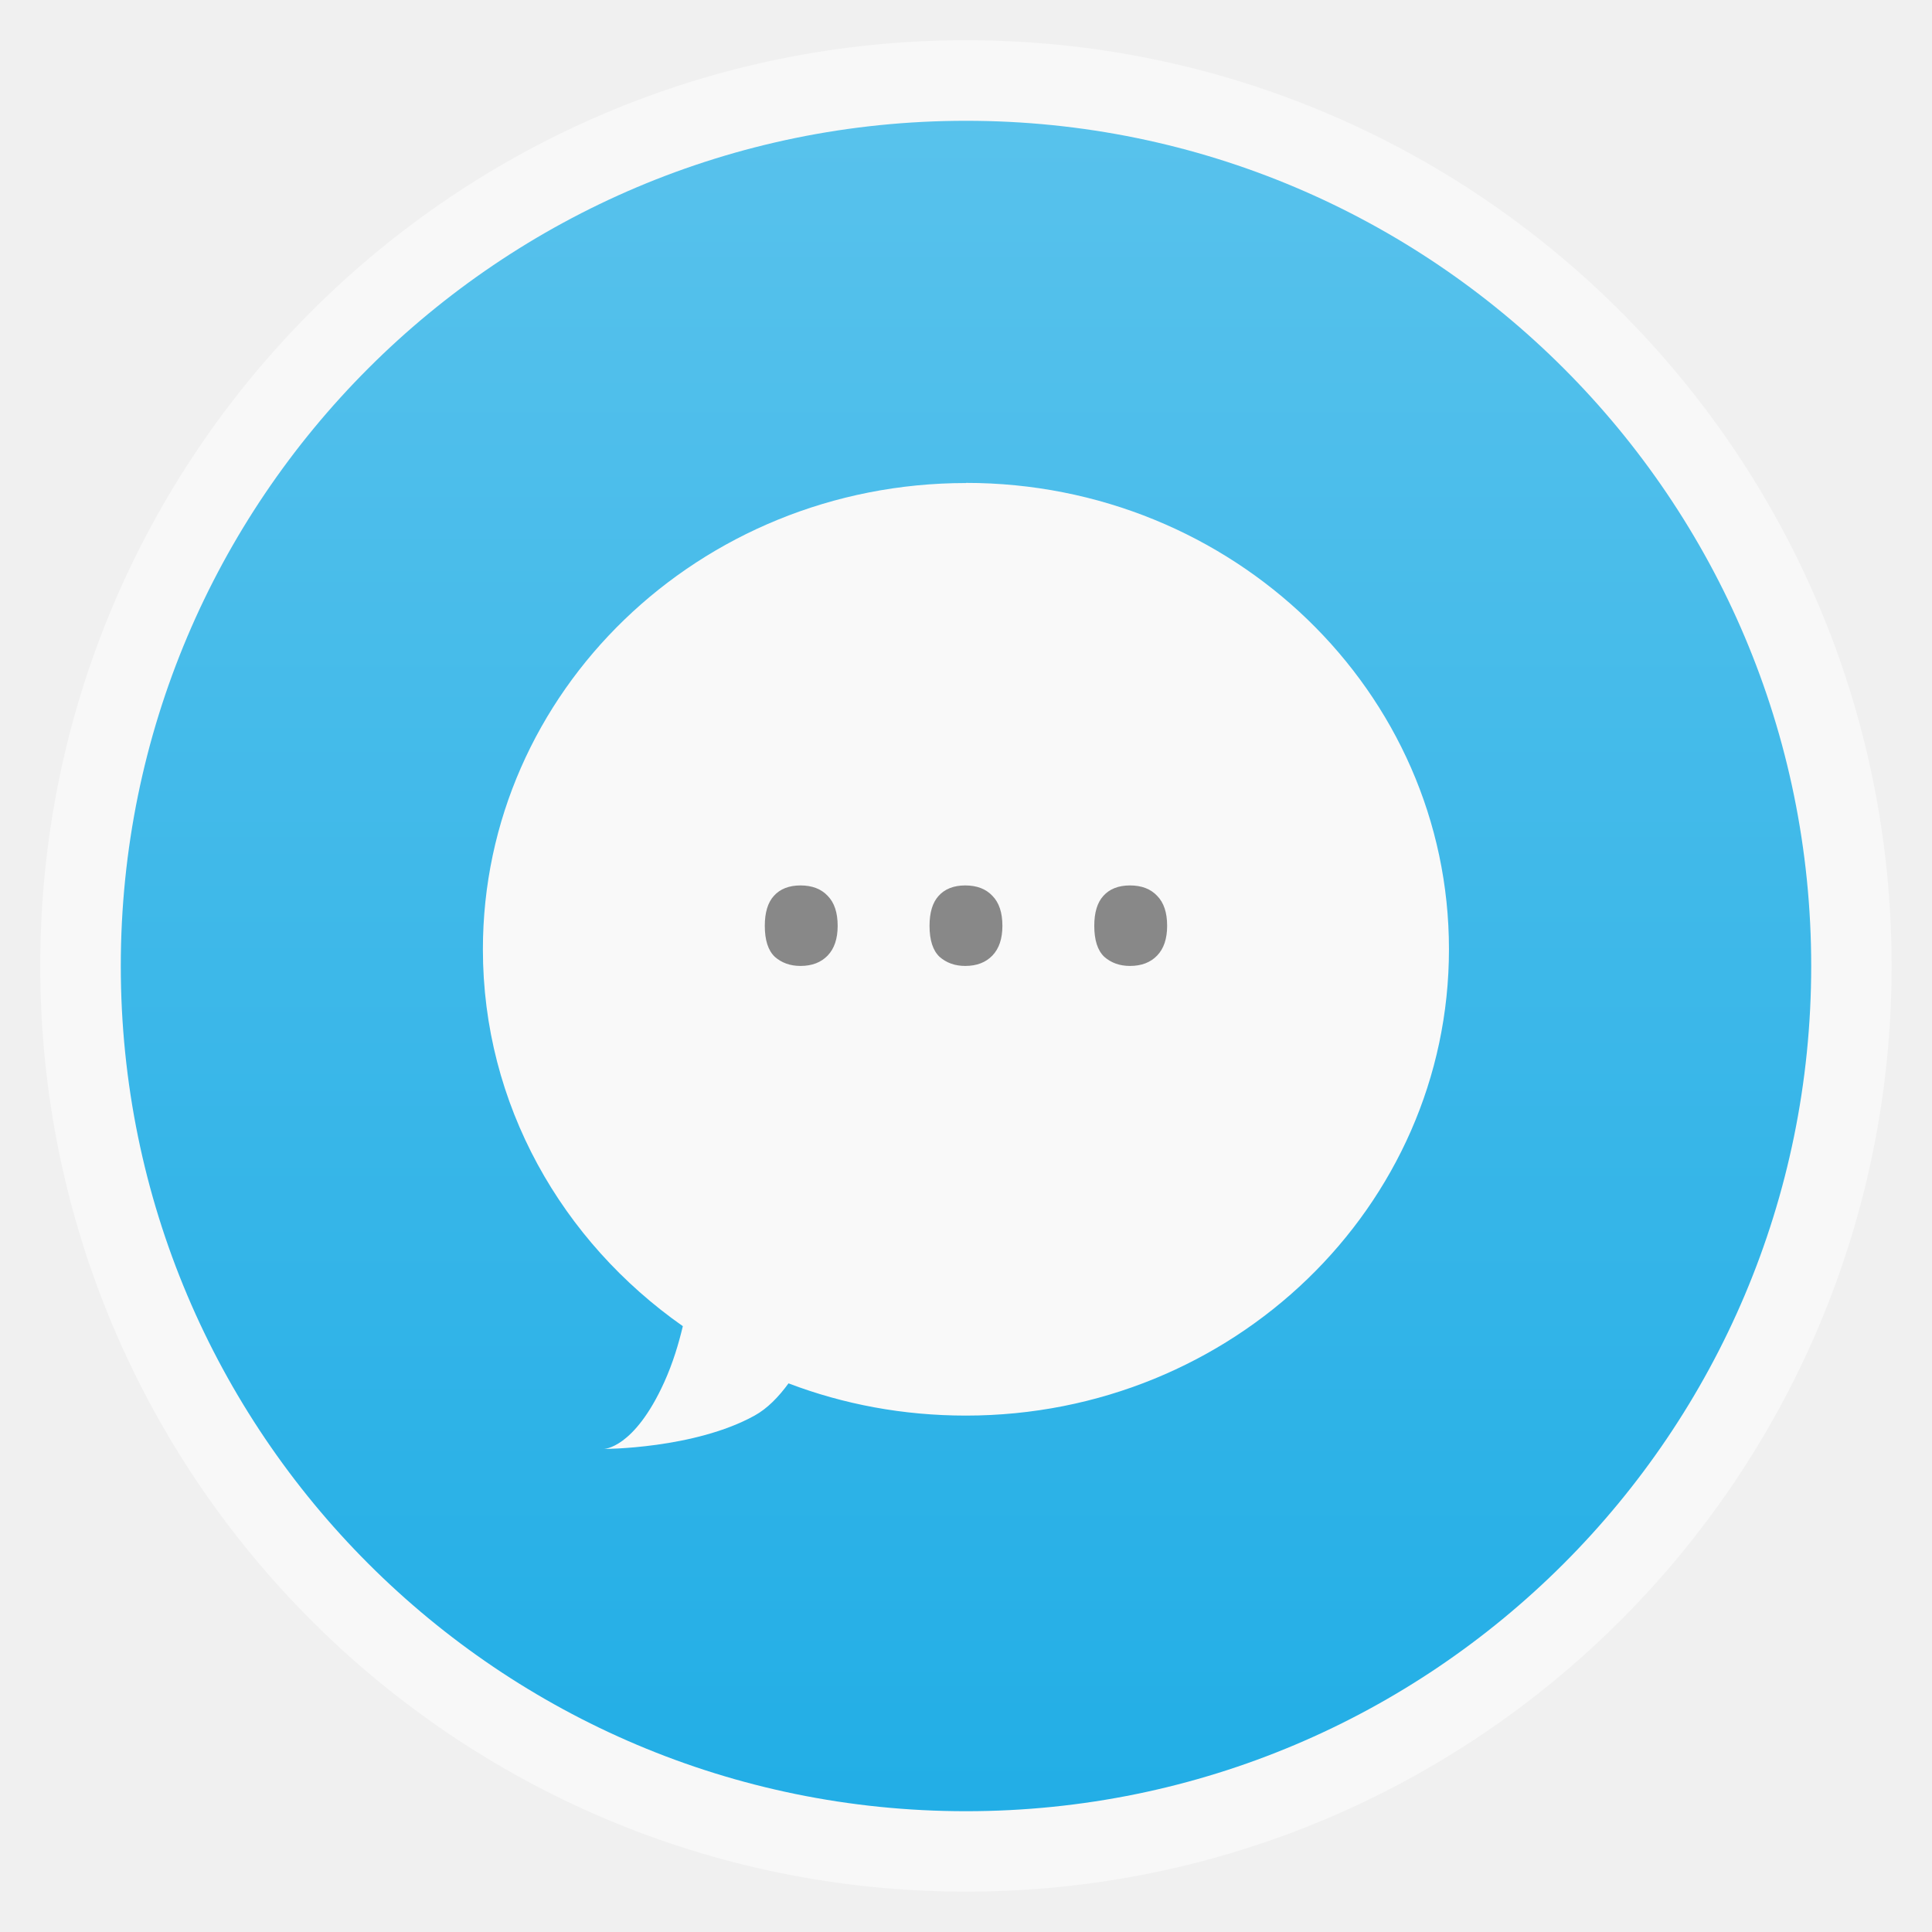
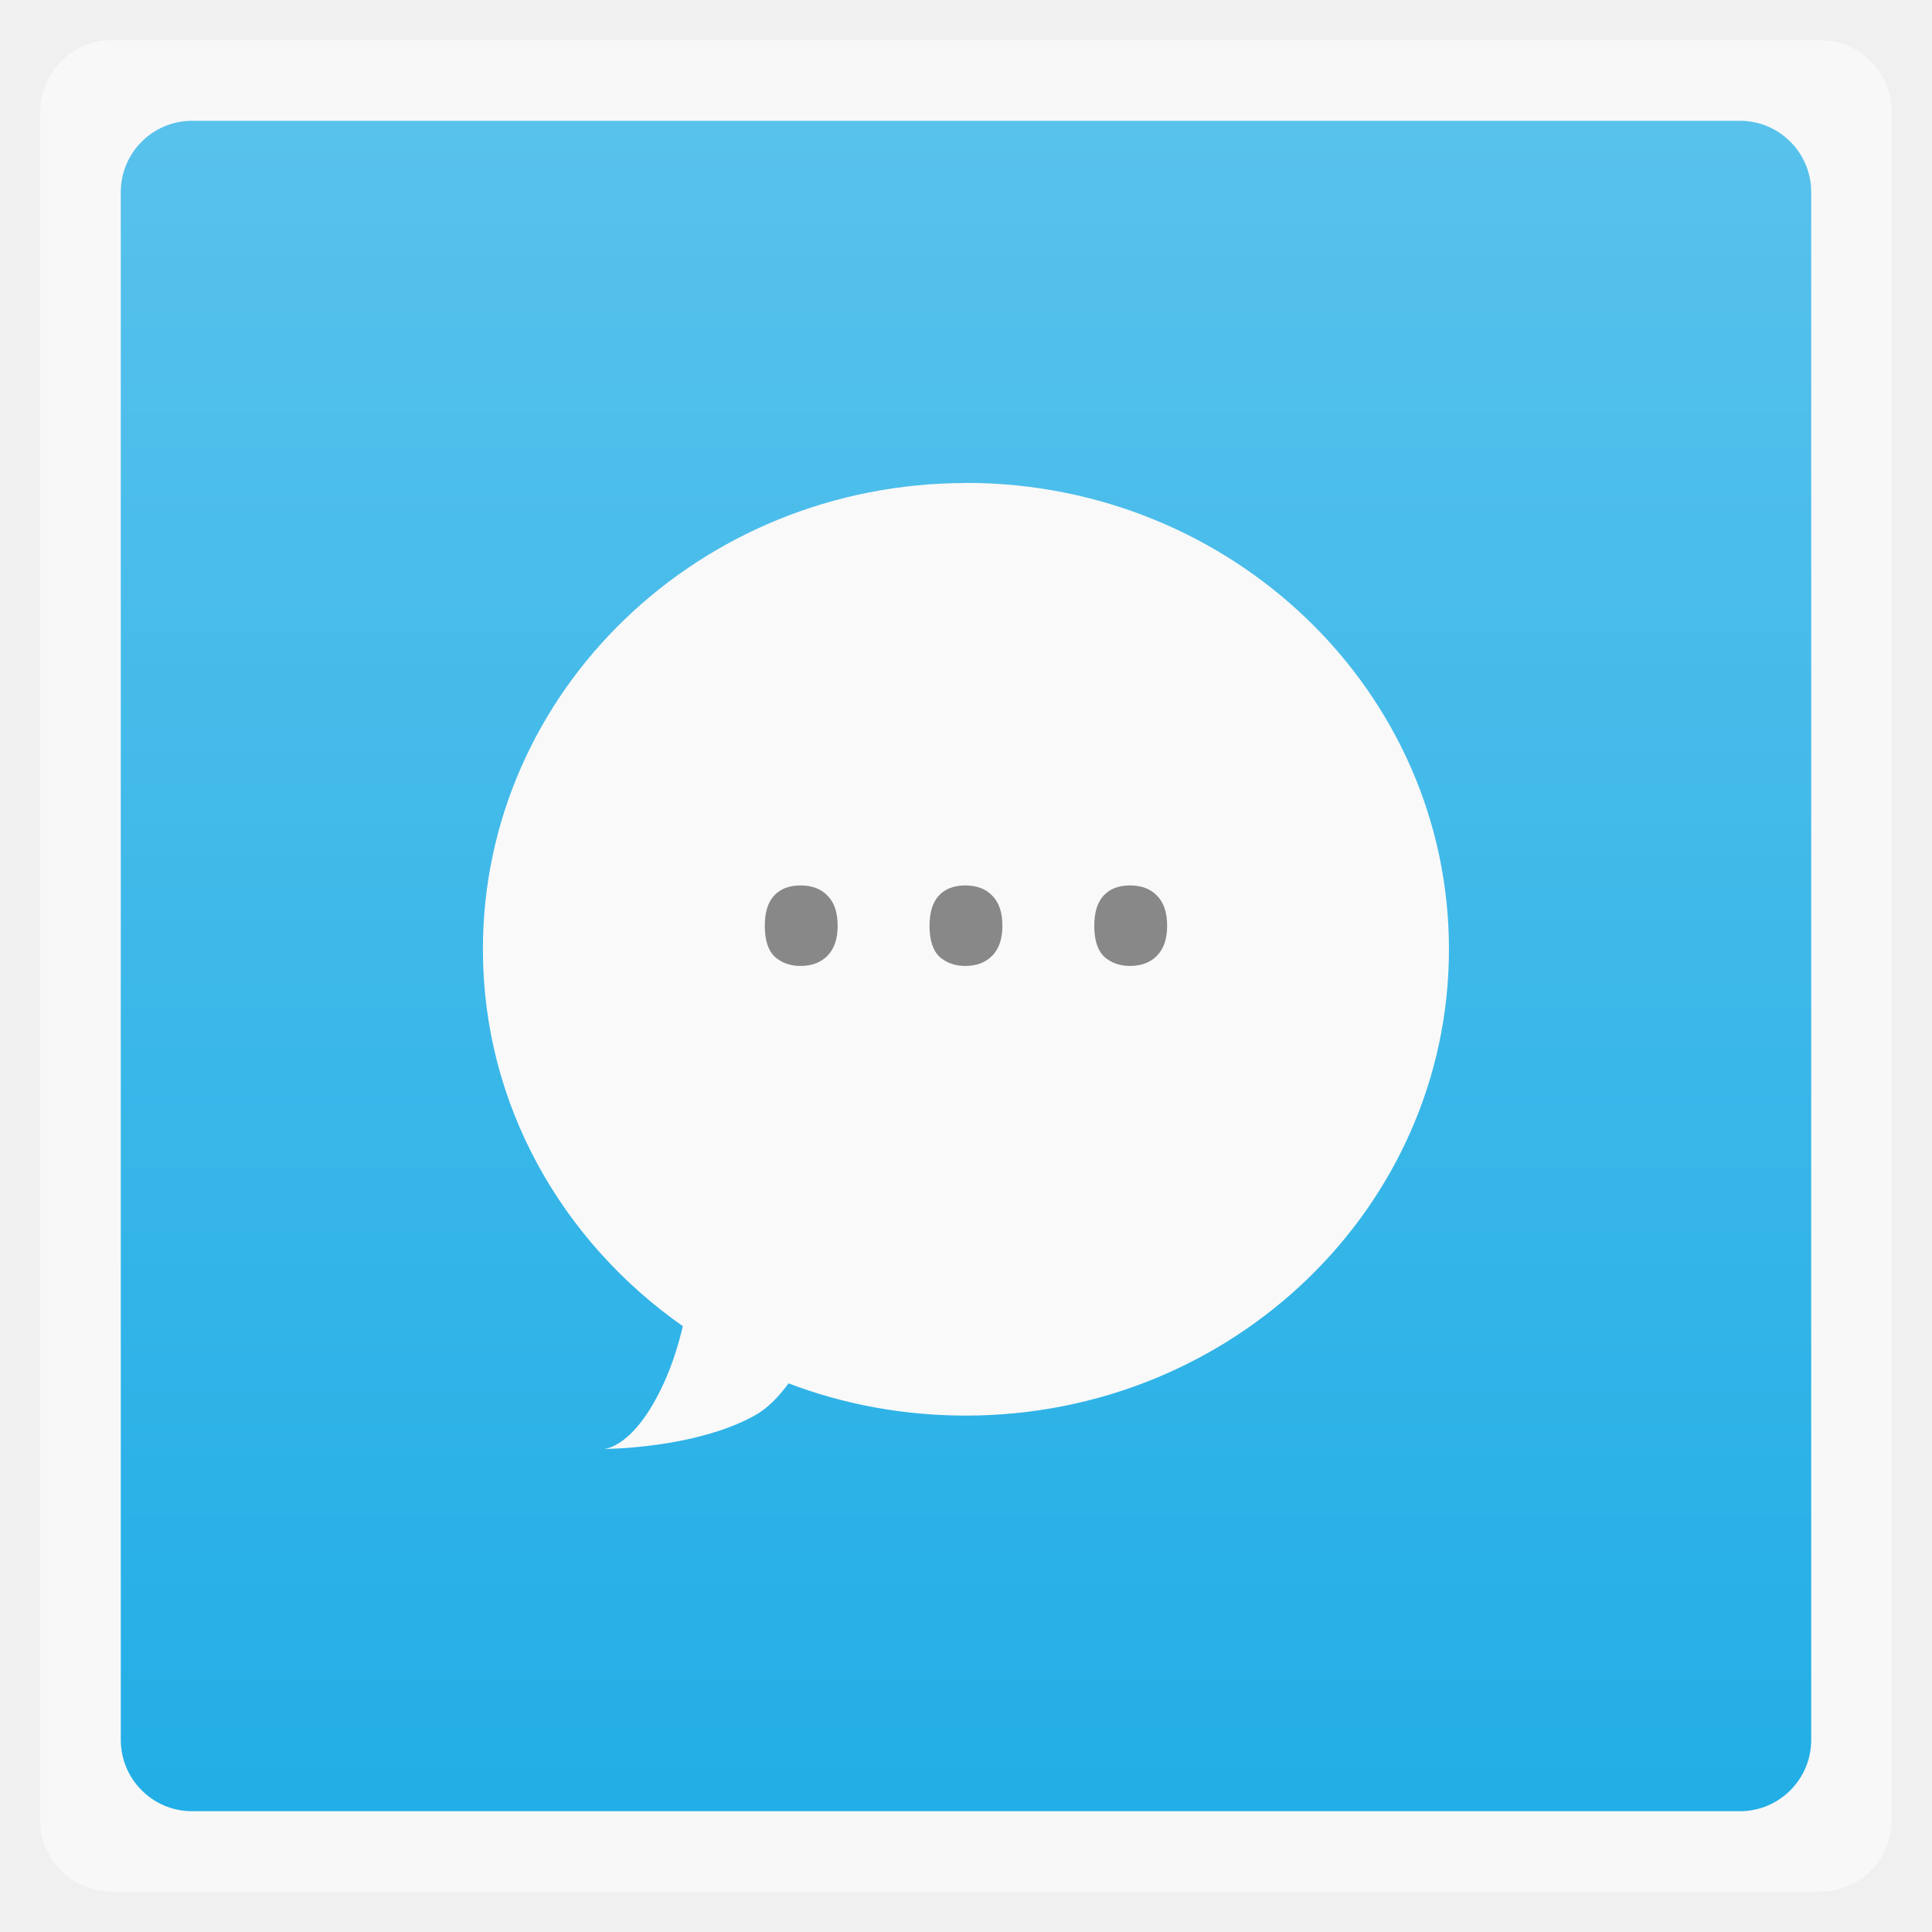
<svg xmlns="http://www.w3.org/2000/svg" xmlns:xlink="http://www.w3.org/1999/xlink" width="48" viewBox="0 0 13.547 13.547" height="48">
  <defs>
    <linearGradient id="linearGradient4460">
      <stop offset="0" style="stop-color:#22aee6" />
      <stop offset="1" style="stop-color:#58c2ec" />
    </linearGradient>
    <linearGradient gradientTransform="matrix(1.10528 0 0 1.10528 -134.2829 -295.7705)" xlink:href="#linearGradient4460" id="linearGradient3831" y1="279.096" y2="268.33" gradientUnits="userSpaceOnUse" x2="0" />
  </defs>
  <g style="fill-rule:evenodd">
-     <rect width="12.982" x=".282" y=".282" rx="6.491" height="12.982" style="opacity:.5;fill:#fff" />
-     <rect width="11.853" x=".847" y=".847" rx="5.926" height="11.853" style="fill:url(#linearGradient3831)" />
+     <rect width="12.982" x=".282" y=".282" rx="0.5" height="12.982" style="opacity:.5;fill:#fff" />
+     <rect width="11.853" x=".847" y=".847" rx="0.5" height="11.853" style="fill:url(#linearGradient3831)" />
  </g>
  <path style="fill:#f9f9f9" d="m 6.773,3.387 c -1.87,0 -3.387,1.464 -3.387,3.27 0,1.089 0.555,2.048 1.402,2.642 C 4.758,9.424 4.719,9.556 4.657,9.693 4.445,10.16 4.233,10.16 4.233,10.16 c 0,0 0.635,0 1.058,-0.234 0.089,-0.049 0.168,-0.13 0.238,-0.226 0.386,0.147 0.804,0.226 1.244,0.226 1.87,0 3.387,-1.464 3.387,-3.27 0,-1.806 -1.516,-3.27 -3.387,-3.27 z" />
  <g style="fill:#888;word-spacing:0;line-height:125%;letter-spacing:0" transform="scale(1.00973 .99036)">
    <path d="m 5.311,6.555 c -3e-7,-0.094 0.021,-0.165 0.063,-0.212 0.043,-0.049 0.105,-0.074 0.185,-0.074 0.081,5e-7 0.144,0.025 0.189,0.074 0.046,0.048 0.069,0.118 0.069,0.212 -8e-7,0.091 -0.023,0.161 -0.069,0.21 -0.046,0.049 -0.109,0.074 -0.189,0.074 -0.072,-10e-8 -0.131,-0.022 -0.179,-0.065 -0.046,-0.045 -0.069,-0.118 -0.069,-0.219" />
    <path d="m 6.455,6.555 c -3e-7,-0.094 0.021,-0.165 0.063,-0.212 0.043,-0.049 0.105,-0.074 0.185,-0.074 0.081,5e-7 0.144,0.025 0.189,0.074 0.046,0.048 0.069,0.118 0.069,0.212 -8e-7,0.091 -0.023,0.161 -0.069,0.21 -0.046,0.049 -0.109,0.074 -0.189,0.074 -0.072,-10e-8 -0.131,-0.022 -0.179,-0.065 -0.046,-0.045 -0.069,-0.118 -0.069,-0.219" />
    <path d="m 7.599,6.555 c -3e-7,-0.094 0.021,-0.165 0.063,-0.212 0.043,-0.049 0.105,-0.074 0.185,-0.074 0.081,5e-7 0.144,0.025 0.189,0.074 0.046,0.048 0.069,0.118 0.069,0.212 -8e-7,0.091 -0.023,0.161 -0.069,0.21 -0.046,0.049 -0.109,0.074 -0.189,0.074 -0.072,-10e-8 -0.131,-0.022 -0.179,-0.065 -0.046,-0.045 -0.069,-0.118 -0.069,-0.219" />
  </g>
</svg>
